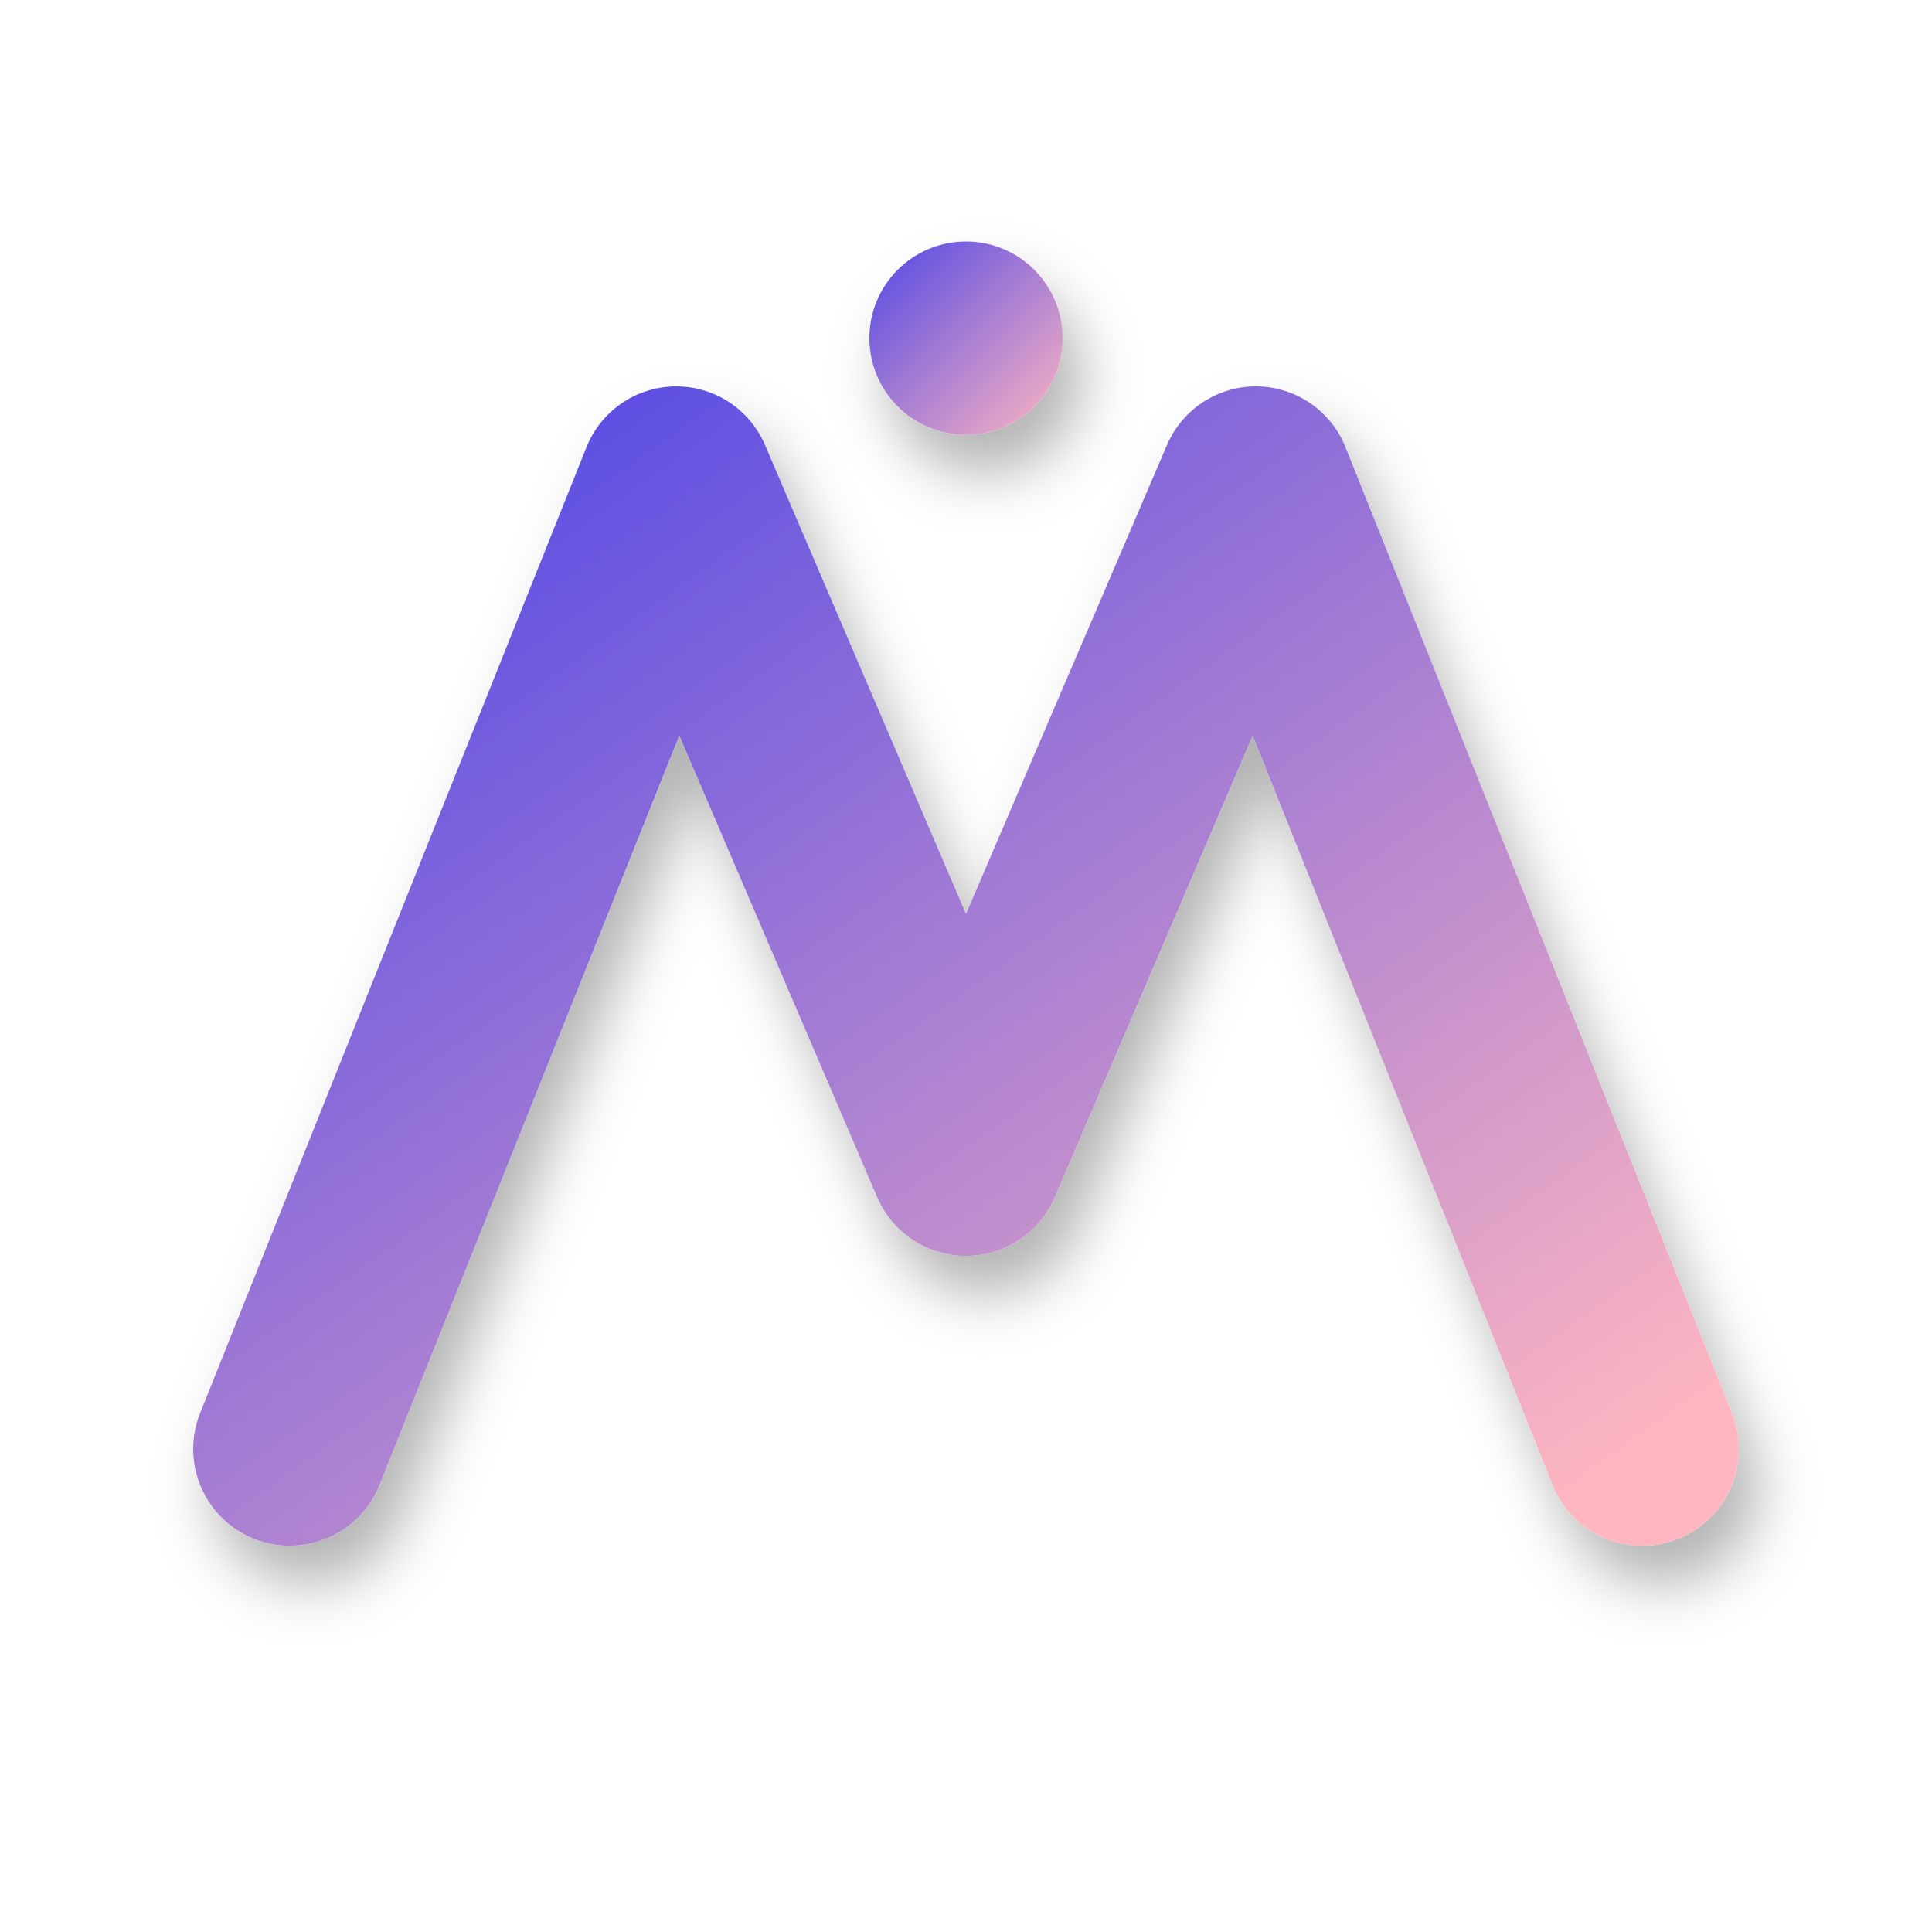
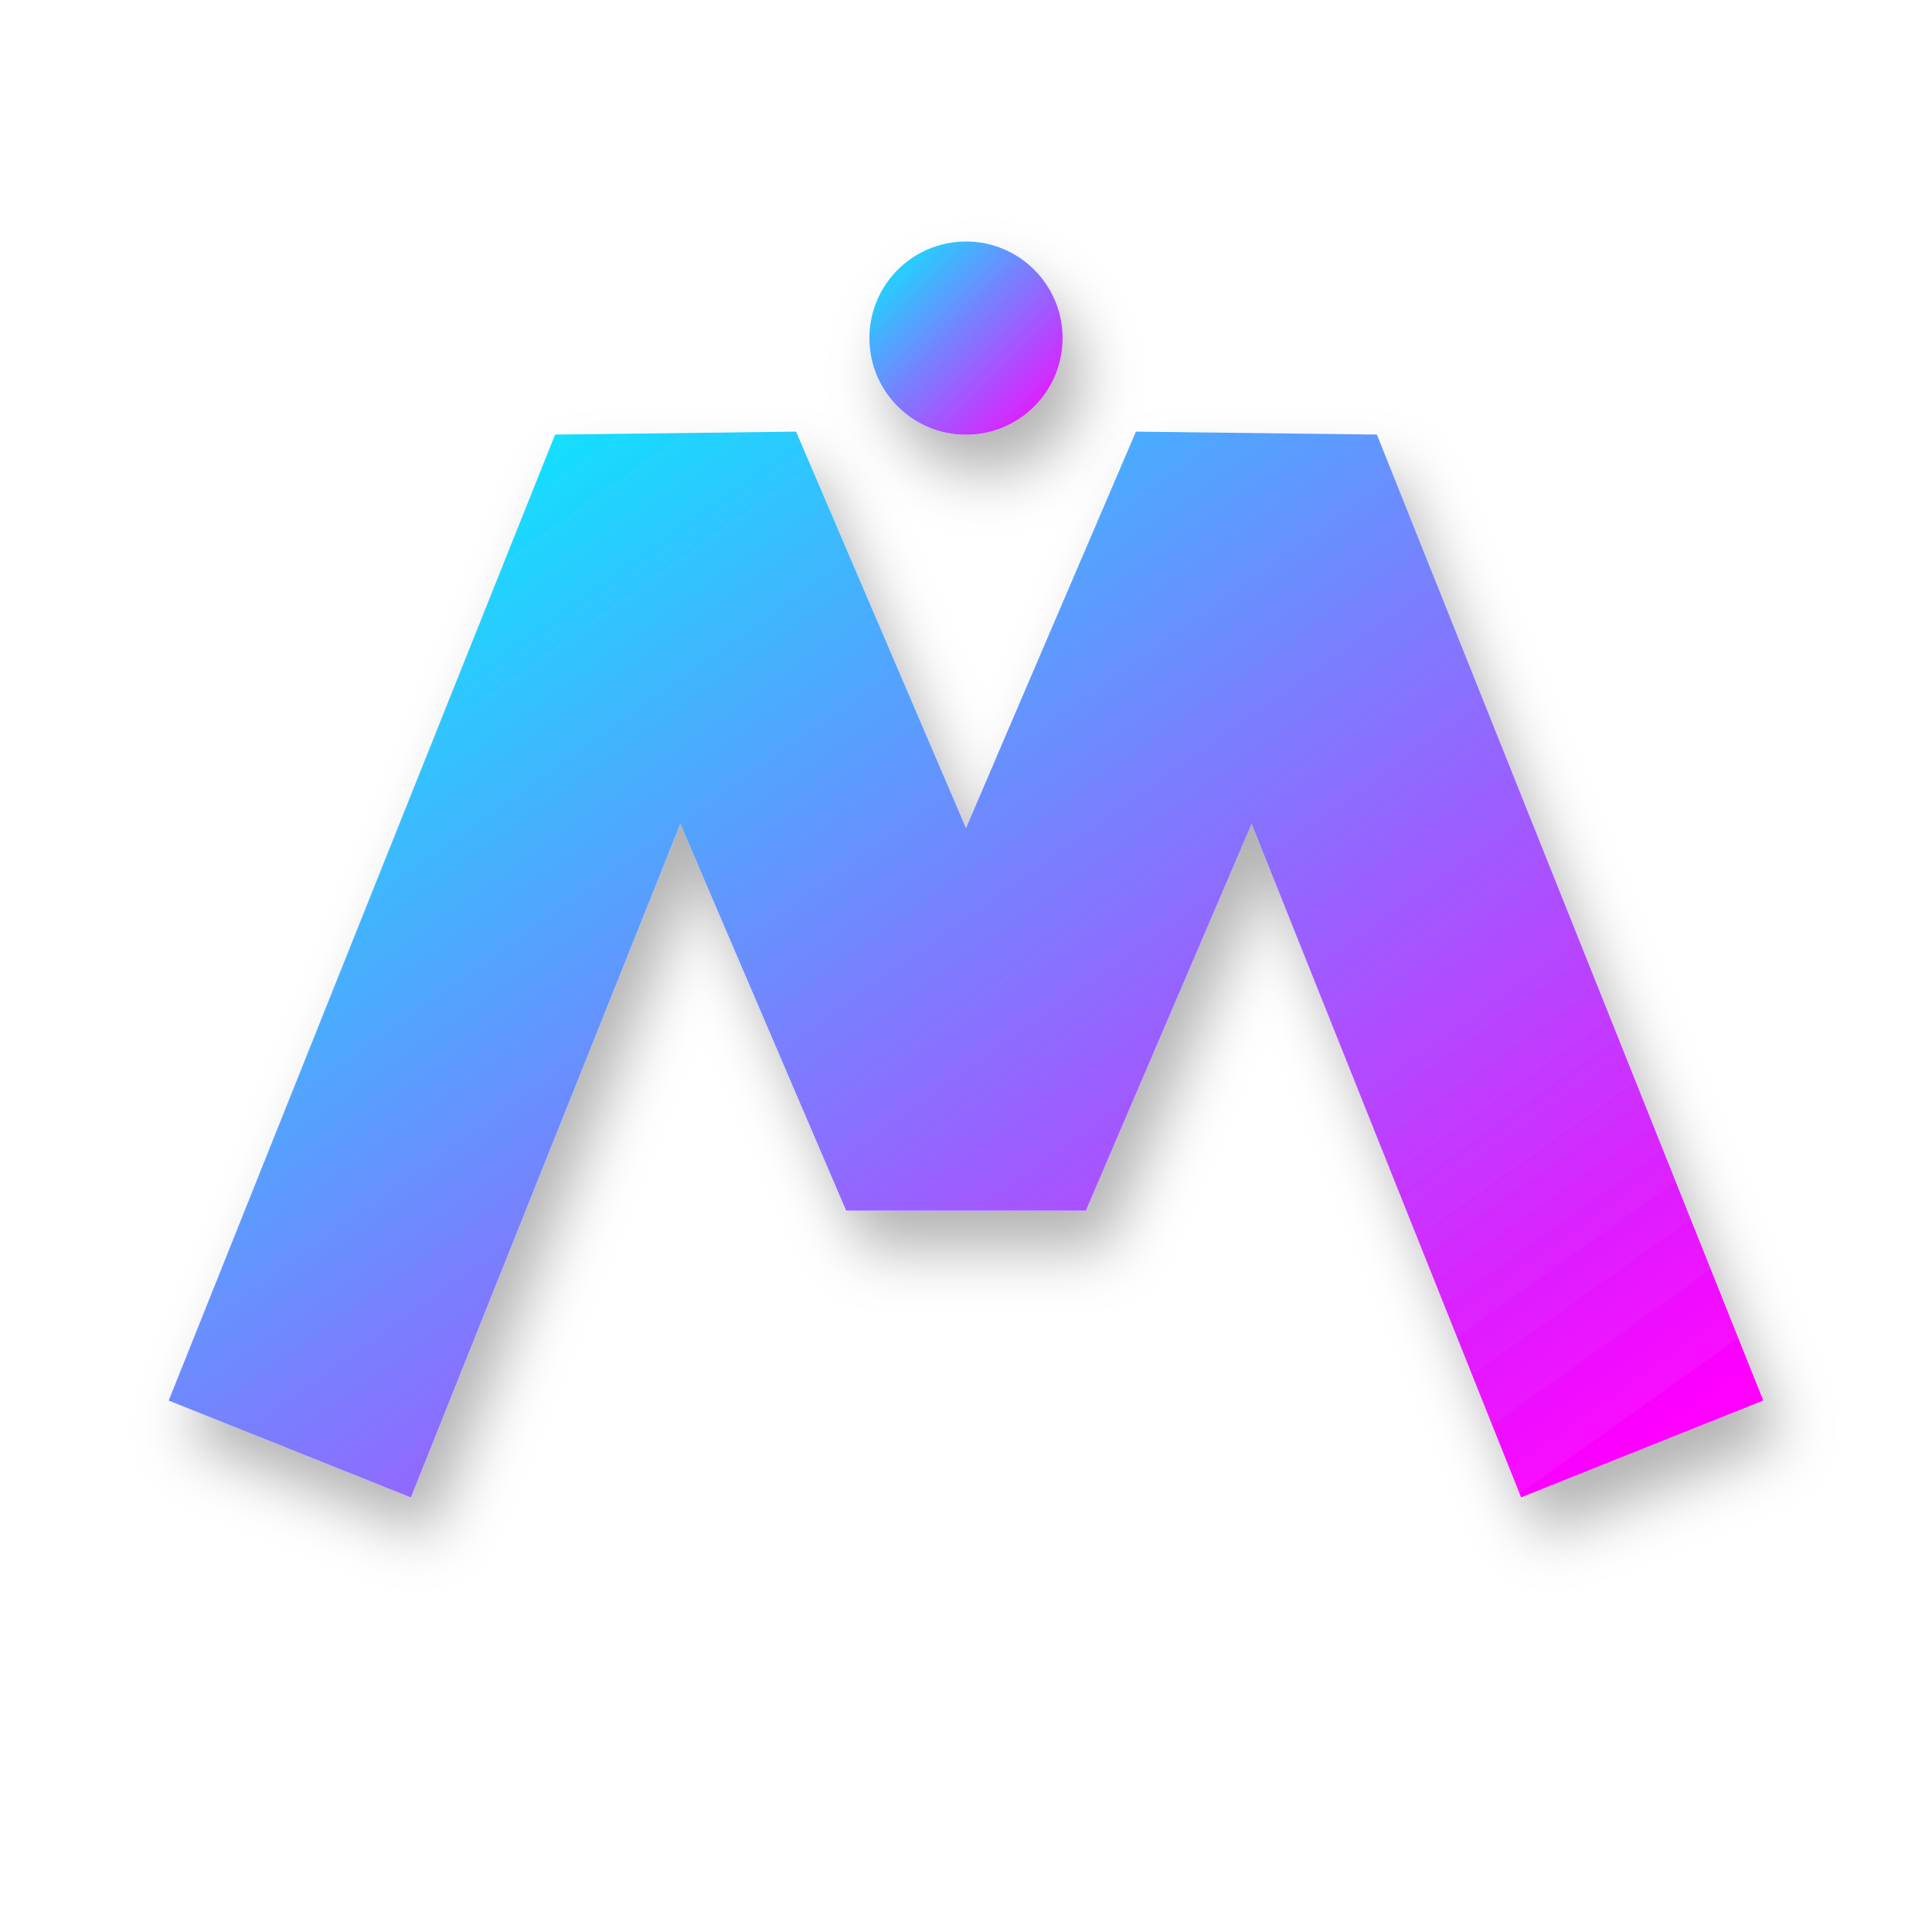
<svg xmlns="http://www.w3.org/2000/svg" width="200" height="200" viewBox="0 0 200 200">
  <defs>
    <linearGradient id="w-gradient" x1="0%" y1="0%" x2="100%" y2="100%">
-       <stop offset="0%" style="stop-color:#4f46e5;stop-opacity:1" />
-       <stop offset="100%" style="stop-color:#FFB6C1;stop-opacity:1" />
+       <stop offset="0%" style="stop-color:#00f2fe;stop-opacity:1" />
+       <stop offset="100%" style="stop-color:#ff00ff;stop-opacity:1" />
    </linearGradient>
    <linearGradient id="dot-gradient" x1="0%" y1="0%" x2="100%" y2="100%">
-       <stop offset="0%" style="stop-color:#4f46e5;stop-opacity:1" />
-       <stop offset="100%" style="stop-color:#FFB6C1;stop-opacity:1" />
+       <stop offset="0%" style="stop-color:#00f2fe;stop-opacity:1" />
+       <stop offset="100%" style="stop-color:#ff00ff;stop-opacity:1" />
    </linearGradient>
    <filter id="glow" x="-50%" y="-50%" width="200%" height="200%">
      <feMerge>
        <feMergeNode in="SourceGraphic" />
      </feMerge>
    </filter>
    <filter id="drop-shadow" x="-50%" y="-50%" width="200%" height="200%">
      <feDropShadow dx="2" dy="4" stdDeviation="3" flood-color="#000000" flood-opacity="0.3" />
    </filter>
  </defs>
  <style>
    .w-shape {
      fill: none;
      stroke: url(#w-gradient);
-       stroke-width: 20;
-       stroke-linecap: round;
-       stroke-linejoin: round;
+       stroke-width: 27;
+       stroke-linecap: butt;
+       stroke-linejoin: miter;
+       stroke-miterlimit: 2;
      filter: url(#glow) url(#drop-shadow);
    }
    .dot {
      fill: url(#dot-gradient);
      filter: url(#glow) url(#drop-shadow);
    }
  </style>
  <path class="w-shape" d="M 30 150 L 70 50 L 100 120 L 130 50 L 170 150" />
  <circle class="dot" cx="100" cy="35" r="10" />
</svg>
